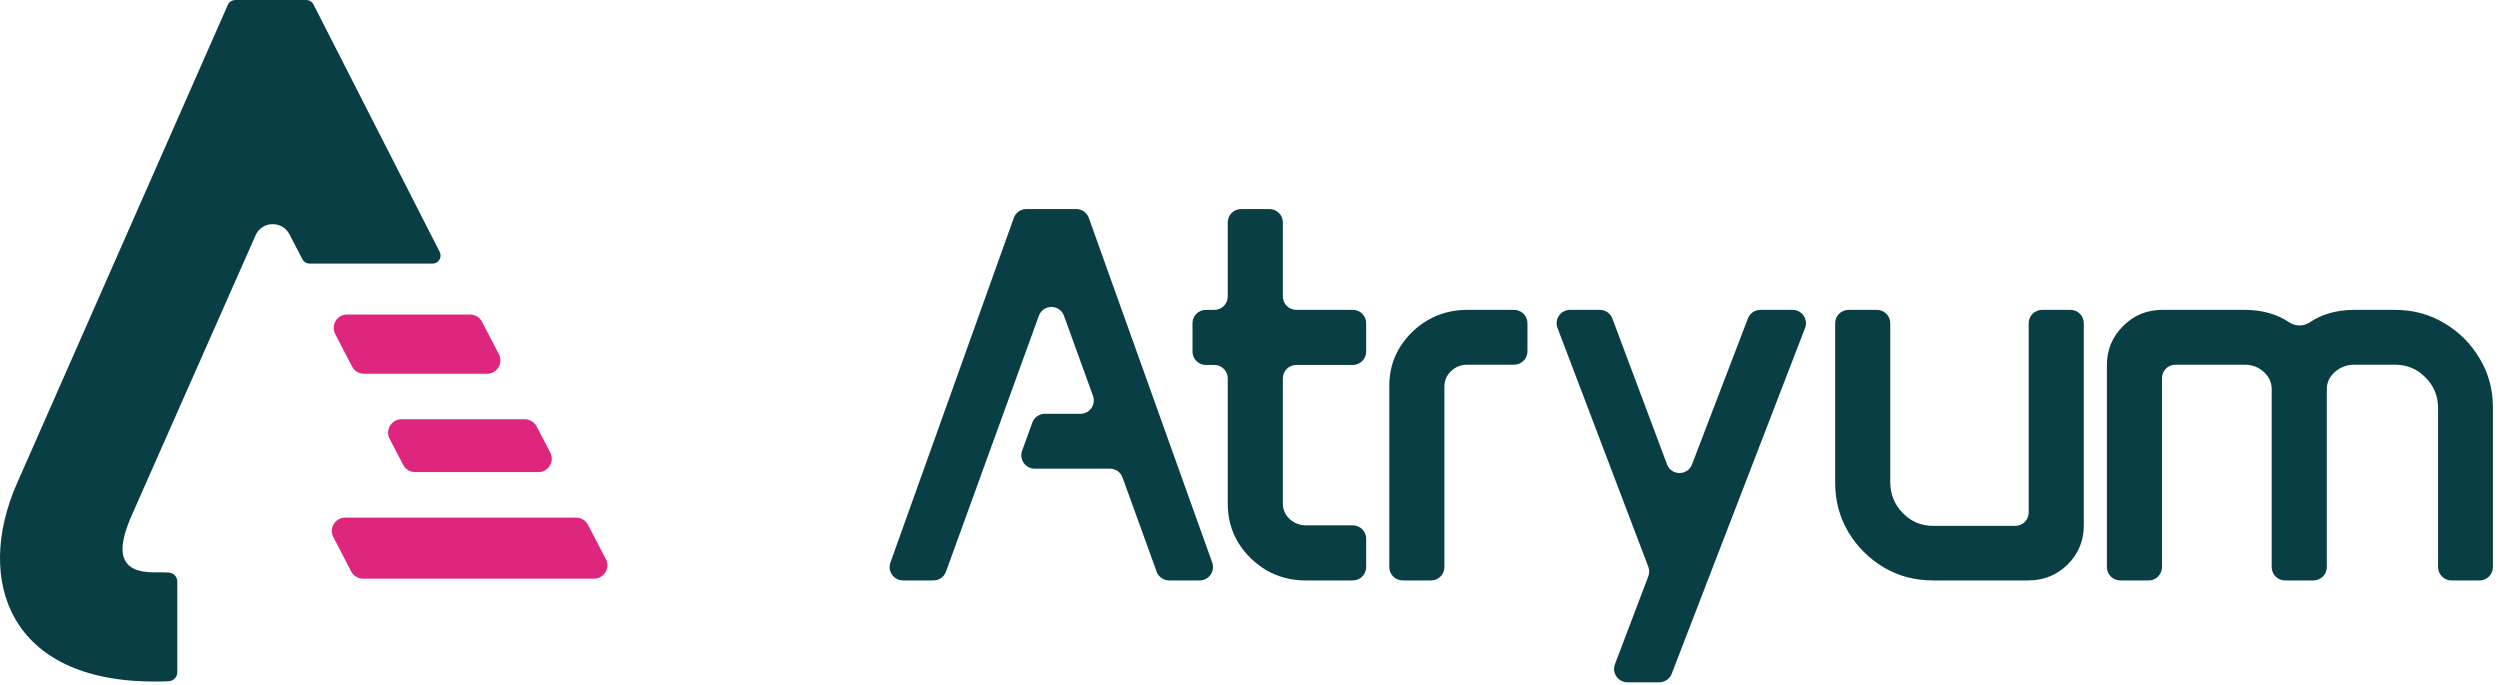
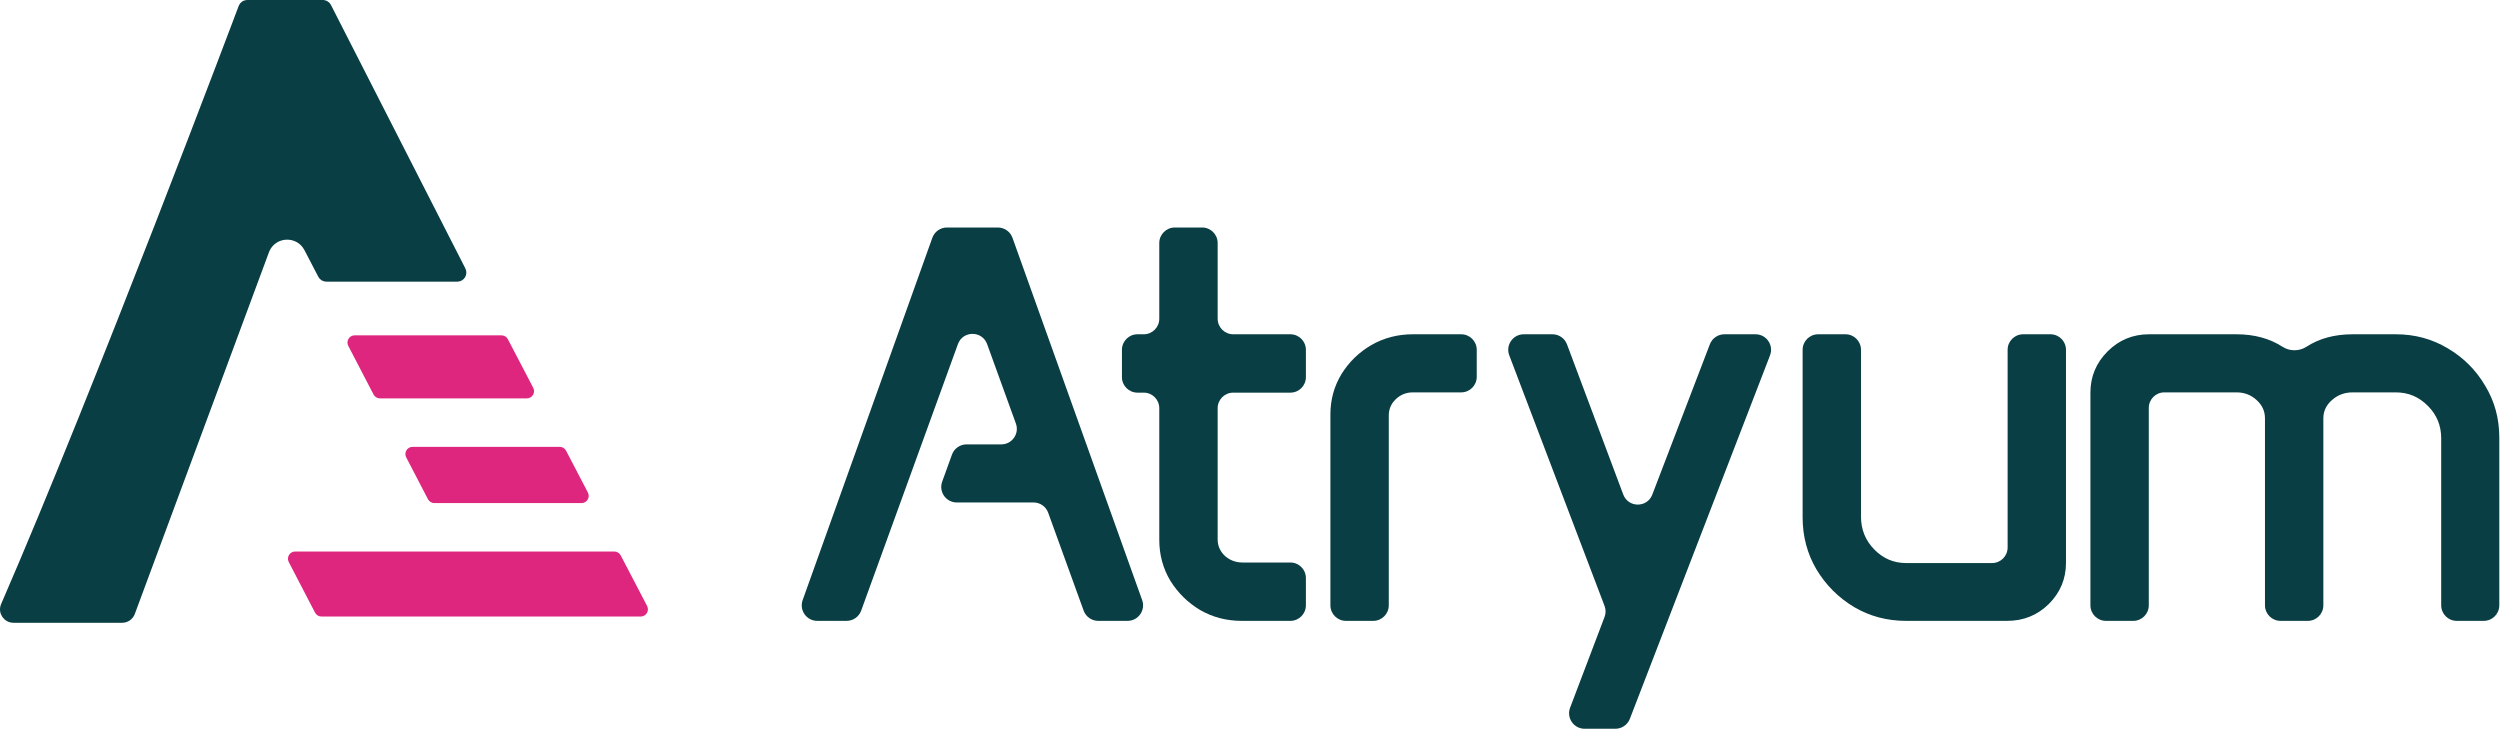
- <svg xmlns="http://www.w3.org/2000/svg" width="201" height="55" viewBox="0 0 201 55" fill="none">
-   <path d="M43.145 34.285C42.96 33.93 42.593 33.708 42.192 33.708L32.278 33.708C31.472 33.708 30.953 34.563 31.325 35.278L32.416 37.377C32.601 37.733 32.969 37.956 33.37 37.956L43.287 37.956C44.095 37.956 44.614 37.1 44.24 36.384L43.145 34.285Z" fill="#DE267E" />
-   <path d="M28.306 29.469C28.491 29.825 28.859 30.048 29.26 30.048L39.16 30.048C39.967 30.048 40.486 29.192 40.112 28.476L38.749 25.864C38.563 25.509 38.196 25.287 37.796 25.287L27.903 25.287C27.097 25.287 26.578 26.142 26.949 26.857L28.306 29.469Z" fill="#DE267E" />
-   <path d="M24.625 0.215C24.766 0.215 24.897 0.283 24.977 0.396L25.008 0.447V0.448L35.161 20.352C35.308 20.639 35.098 20.978 34.778 20.978H24.888C24.748 20.977 24.618 20.91 24.537 20.797L24.506 20.746L23.461 18.737C22.787 17.441 20.911 17.516 20.341 18.856L20.339 18.859L10.273 41.619L10.077 42.125L10.078 42.126C9.906 42.6 9.778 43.038 9.704 43.434C9.608 43.956 9.595 44.47 9.762 44.925C10.137 45.947 11.191 46.23 12.38 46.23C12.858 46.23 13.217 46.229 13.497 46.246C13.52 46.248 13.542 46.25 13.563 46.251C13.831 46.271 14.04 46.489 14.04 46.763V54.05C14.04 54.316 13.838 54.531 13.576 54.554C13.547 54.556 13.516 54.559 13.483 54.561H13.482C13.203 54.578 12.85 54.578 12.38 54.578C6.544 54.578 3.066 52.526 1.417 49.668C-0.248 46.783 -0.161 42.887 1.541 38.997L18.513 0.483L18.518 0.473L18.522 0.464H18.523C18.555 0.394 18.605 0.335 18.667 0.291L18.733 0.255C18.798 0.227 18.86 0.221 18.887 0.217L18.901 0.215H24.625Z" fill="#083E44" stroke="#083E44" stroke-width="0.43" />
-   <path d="M27.755 41.614C26.949 41.614 26.43 42.468 26.802 43.184L28.236 45.945C28.421 46.301 28.789 46.525 29.19 46.525L47.758 46.525C48.565 46.525 49.085 45.668 48.711 44.953L47.27 42.191C47.085 41.836 46.718 41.614 46.317 41.614L27.755 41.614Z" fill="#DE267E" />
-   <path d="M169.394 29.343C169.394 28.125 169.828 27.082 170.695 26.215C171.563 25.346 172.613 24.913 173.845 24.913H180.481C181.871 24.913 183.067 25.249 184.069 25.923C184.557 26.251 185.22 26.246 185.707 25.916C186.696 25.247 187.894 24.913 189.301 24.913H192.576C194.018 24.913 195.334 25.27 196.524 25.983C197.714 26.683 198.659 27.628 199.359 28.818C200.073 29.994 200.43 31.303 200.43 32.745V45.593C200.43 46.186 199.949 46.667 199.355 46.667H197.095C196.502 46.667 196.02 46.186 196.02 45.593V32.808C196.02 31.842 195.684 31.023 195.012 30.351C194.34 29.665 193.528 29.322 192.576 29.322H189.301C188.685 29.322 188.16 29.518 187.726 29.91C187.292 30.288 187.075 30.75 187.075 31.296V45.593C187.075 46.186 186.594 46.667 186 46.667H183.719C183.125 46.667 182.644 46.186 182.644 45.593V31.296C182.644 30.75 182.434 30.288 182.014 29.91C181.594 29.518 181.083 29.322 180.481 29.322H174.899C174.306 29.322 173.824 29.804 173.824 30.397V45.593C173.824 46.186 173.343 46.667 172.75 46.667H170.468C169.875 46.667 169.394 46.186 169.394 45.593V29.343Z" fill="#083E44" />
-   <path d="M147.547 25.987C147.547 25.394 148.028 24.913 148.621 24.913H150.903C151.496 24.913 151.977 25.394 151.977 25.987V38.751C151.977 39.731 152.313 40.564 152.985 41.25C153.657 41.936 154.462 42.279 155.4 42.279H162.032C162.626 42.279 163.107 41.797 163.107 41.204V25.987C163.107 25.394 163.588 24.913 164.182 24.913H166.463C167.056 24.913 167.538 25.394 167.538 25.987V42.258C167.538 43.476 167.104 44.519 166.236 45.387C165.368 46.241 164.311 46.667 163.065 46.667H155.4C153.958 46.667 152.642 46.318 151.452 45.618C150.263 44.904 149.311 43.952 148.597 42.762C147.897 41.572 147.547 40.256 147.547 38.814V25.987Z" fill="#083E44" />
-   <path d="M128.628 24.913C129.077 24.913 129.478 25.191 129.635 25.61L134.027 37.333C134.374 38.26 135.683 38.264 136.037 37.34L140.533 25.603C140.692 25.187 141.091 24.913 141.536 24.913H144.123C144.878 24.913 145.398 25.67 145.126 26.374L134.406 54.169C134.246 54.584 133.847 54.857 133.403 54.857H130.847C130.095 54.857 129.575 54.104 129.842 53.401L132.525 46.335C132.619 46.089 132.619 45.818 132.525 45.572L125.224 26.369C124.956 25.666 125.476 24.913 126.228 24.913H128.628Z" fill="#083E44" />
-   <path d="M111.7 31.002C111.7 29.882 111.98 28.86 112.54 27.936C113.114 27.012 113.87 26.277 114.808 25.732C115.76 25.186 116.81 24.913 117.958 24.913H121.734C122.327 24.913 122.808 25.394 122.808 25.987V28.247C122.808 28.841 122.327 29.322 121.734 29.322H117.958C117.454 29.322 117.02 29.497 116.656 29.847C116.306 30.183 116.131 30.596 116.131 31.086V45.593C116.131 46.186 115.65 46.667 115.056 46.667H112.775C112.181 46.667 111.7 46.186 111.7 45.593V31.002Z" fill="#083E44" />
-   <path d="M95.876 25.987C95.876 25.394 96.358 24.913 96.951 24.913H97.636C98.23 24.913 98.711 24.431 98.711 23.838V17.882C98.711 17.288 99.193 16.807 99.786 16.807H102.067C102.661 16.807 103.142 17.288 103.142 17.882V23.838C103.142 24.431 103.623 24.913 104.217 24.913H108.766C109.36 24.913 109.841 25.394 109.841 25.987V28.268C109.841 28.862 109.36 29.343 108.766 29.343H104.217C103.623 29.343 103.142 29.825 103.142 30.418V40.494C103.142 40.97 103.324 41.383 103.688 41.733C104.066 42.069 104.514 42.237 105.032 42.237H108.766C109.36 42.237 109.841 42.718 109.841 43.312V45.593C109.841 46.186 109.36 46.667 108.766 46.667H104.969C103.821 46.667 102.771 46.395 101.819 45.849C100.881 45.289 100.125 44.547 99.551 43.623C98.991 42.685 98.711 41.649 98.711 40.515V30.418C98.711 29.825 98.23 29.343 97.636 29.343H96.951C96.358 29.343 95.876 28.862 95.876 28.268V25.987Z" fill="#083E44" />
-   <path d="M81.509 17.52C81.662 17.092 82.067 16.807 82.521 16.807H86.53C86.984 16.807 87.388 17.092 87.541 17.52L97.461 45.23C97.711 45.931 97.192 46.667 96.449 46.667H94.004C93.552 46.667 93.147 46.384 92.993 45.959L90.252 38.389C90.098 37.963 89.694 37.68 89.241 37.68H83.191C82.446 37.68 81.927 36.94 82.18 36.239L82.998 33.979C83.152 33.554 83.556 33.27 84.009 33.27H86.867C87.612 33.27 88.131 32.53 87.877 31.829L85.545 25.39C85.203 24.445 83.867 24.445 83.524 25.389L76.057 45.959C75.903 46.385 75.499 46.667 75.047 46.667H72.602C71.858 46.667 71.339 45.931 71.59 45.23L81.509 17.52Z" fill="#083E44" />
+ <svg xmlns="http://www.w3.org/2000/svg" width="173" height="51" viewBox="0 0 173 51" fill="none">
+   <path d="M144.657 27.171C144.657 26.061 145.053 25.11 145.844 24.319C146.635 23.528 147.592 23.132 148.716 23.132H154.765C155.995 23.132 157.06 23.422 157.957 24.001C158.451 24.32 159.114 24.316 159.607 23.995C160.493 23.42 161.559 23.132 162.805 23.132H165.791C167.106 23.132 168.305 23.457 169.39 24.108C170.475 24.746 171.336 25.608 171.974 26.693C172.625 27.765 172.951 28.958 172.951 30.272V41.889C172.951 42.483 172.469 42.964 171.876 42.964H170.005C169.412 42.964 168.931 42.483 168.931 41.889V30.33C168.931 29.449 168.624 28.703 168.012 28.09C167.399 27.465 166.659 27.152 165.791 27.152H162.805C162.243 27.152 161.765 27.331 161.369 27.688C160.973 28.033 160.776 28.454 160.776 28.951V41.889C160.776 42.483 160.294 42.964 159.701 42.964H157.811C157.218 42.964 156.736 42.483 156.736 41.889V28.951C156.736 28.454 156.545 28.033 156.162 27.688C155.779 27.331 155.313 27.152 154.765 27.152H149.771C149.178 27.152 148.696 27.633 148.696 28.227V41.889C148.696 42.483 148.215 42.964 147.622 42.964H145.732C145.138 42.964 144.657 42.483 144.657 41.889V27.171Z" fill="#083E44" />
+   <path d="M124.742 24.207C124.742 23.613 125.223 23.132 125.817 23.132H127.706C128.3 23.132 128.781 23.613 128.781 24.207V35.747C128.781 36.641 129.087 37.4 129.7 38.025C130.312 38.651 131.046 38.963 131.901 38.963H137.852C138.445 38.963 138.927 38.482 138.927 37.888V24.207C138.927 23.613 139.408 23.132 140.001 23.132H141.891C142.485 23.132 142.966 23.613 142.966 24.207V38.944C142.966 40.054 142.57 41.005 141.779 41.796C140.988 42.575 140.024 42.964 138.888 42.964H131.901C130.587 42.964 129.387 42.645 128.302 42.007C127.218 41.356 126.35 40.488 125.699 39.404C125.061 38.319 124.742 37.119 124.742 35.805V24.207Z" fill="#083E44" />
+   <path d="M107.43 23.132C107.878 23.132 108.279 23.41 108.436 23.83L112.329 34.22C112.676 35.147 113.985 35.151 114.339 34.227L118.324 23.822C118.483 23.407 118.883 23.132 119.328 23.132H121.482C122.237 23.132 122.757 23.89 122.485 24.594L112.786 49.742C112.626 50.157 112.227 50.43 111.783 50.43H109.656C108.904 50.43 108.384 49.677 108.651 48.974L111.035 42.695C111.129 42.449 111.129 42.178 111.035 41.931L104.441 24.589C104.173 23.885 104.693 23.132 105.445 23.132H107.43Z" fill="#083E44" />
+   <path d="M92.064 28.683C92.064 27.663 92.319 26.731 92.829 25.889C93.352 25.046 94.042 24.376 94.897 23.879C95.764 23.381 96.722 23.132 97.768 23.132H101.115C101.709 23.132 102.19 23.613 102.19 24.207V26.077C102.19 26.671 101.709 27.152 101.115 27.152H97.768C97.309 27.152 96.913 27.312 96.581 27.631C96.262 27.937 96.103 28.313 96.103 28.76V41.889C96.103 42.483 95.621 42.964 95.028 42.964H93.138C92.545 42.964 92.064 42.483 92.064 41.889V28.683Z" fill="#083E44" />
+   <path d="M77.638 24.207C77.638 23.613 78.119 23.132 78.713 23.132H79.148C79.741 23.132 80.222 22.651 80.222 22.057V16.818C80.222 16.224 80.704 15.743 81.297 15.743H83.187C83.78 15.743 84.262 16.224 84.262 16.818V22.057C84.262 22.651 84.743 23.132 85.337 23.132H89.293C89.887 23.132 90.368 23.613 90.368 24.207V26.096C90.368 26.69 89.887 27.171 89.293 27.171H85.337C84.743 27.171 84.262 27.652 84.262 28.246V37.336C84.262 37.77 84.428 38.146 84.759 38.465C85.104 38.772 85.512 38.925 85.984 38.925H89.293C89.887 38.925 90.368 39.406 90.368 40V41.889C90.368 42.483 89.887 42.964 89.293 42.964H85.927C84.881 42.964 83.924 42.715 83.056 42.218C82.201 41.707 81.511 41.031 80.988 40.188C80.478 39.333 80.222 38.389 80.222 37.355V28.246C80.222 27.652 79.741 27.171 79.148 27.171H78.713C78.119 27.171 77.638 26.69 77.638 26.096V24.207Z" fill="#083E44" />
+   <path d="M64.518 16.455C64.671 16.028 65.076 15.743 65.53 15.743H69.051C69.505 15.743 69.91 16.028 70.063 16.455L79.037 41.527C79.288 42.227 78.769 42.964 78.025 42.964H75.998C75.546 42.964 75.142 42.681 74.988 42.255L72.534 35.48C72.38 35.054 71.976 34.771 71.523 34.771H66.209C65.464 34.771 64.945 34.031 65.199 33.33L65.876 31.46C66.03 31.034 66.434 30.751 66.886 30.751H69.29C70.035 30.751 70.554 30.011 70.3 29.31L68.309 23.813C67.967 22.869 66.631 22.868 66.288 23.813L59.593 42.256C59.439 42.681 59.035 42.964 58.583 42.964H56.556C55.812 42.964 55.293 42.227 55.544 41.527L64.518 16.455Z" fill="#083E44" />
+   <path d="M39.173 31.189C39.087 31.024 38.916 30.921 38.73 30.921L28.553 30.921C28.178 30.921 27.937 31.319 28.11 31.651L29.614 34.544C29.7 34.71 29.871 34.814 30.058 34.814L40.239 34.814C40.614 34.814 40.856 34.415 40.682 34.082L39.173 31.189Z" fill="#DE267E" />
+   <path d="M25.849 27.298C25.935 27.464 26.106 27.568 26.292 27.568L36.457 27.568C36.833 27.568 37.074 27.169 36.9 26.837L35.145 23.474C35.059 23.308 34.888 23.205 34.701 23.205L24.545 23.205C24.17 23.205 23.928 23.603 24.101 23.936L25.849 27.298Z" fill="#DE267E" />
+   <path d="M22.342 0.215L22.398 0.219C22.53 0.237 22.646 0.317 22.708 0.437L22.709 0.439L32.012 18.675C32.152 18.951 31.951 19.276 31.645 19.276H22.583C22.43 19.275 22.288 19.19 22.217 19.053L21.259 17.211C20.649 16.041 18.957 16.106 18.436 17.311L9.126 42.414C9.022 42.695 8.754 42.881 8.455 42.881H0.936C0.426 42.881 0.068 42.365 0.275 41.887C3.526 34.402 7.637 24.052 10.937 15.571C12.586 11.33 14.032 7.558 15.065 4.846C15.582 3.49 15.997 2.399 16.281 1.647C16.423 1.271 16.533 0.98 16.607 0.782C16.645 0.684 16.673 0.608 16.692 0.558C16.702 0.533 16.709 0.514 16.714 0.501C16.716 0.495 16.718 0.49 16.719 0.487C16.719 0.485 16.72 0.483 16.721 0.483V0.482L16.725 0.471L16.733 0.453C16.765 0.386 16.813 0.33 16.872 0.288C16.955 0.231 17.049 0.221 17.082 0.217L17.096 0.215H22.342Z" fill="#083E44" stroke="#083E44" stroke-width="0.43" />
+   <path d="M20.427 38.164C20.051 38.164 19.81 38.562 19.983 38.895L21.801 42.395C21.887 42.56 22.058 42.664 22.244 42.664L44.336 42.664C44.711 42.664 44.953 42.266 44.779 41.933L42.953 38.433C42.866 38.268 42.696 38.164 42.509 38.164L20.427 38.164Z" fill="#DE267E" />
</svg>
